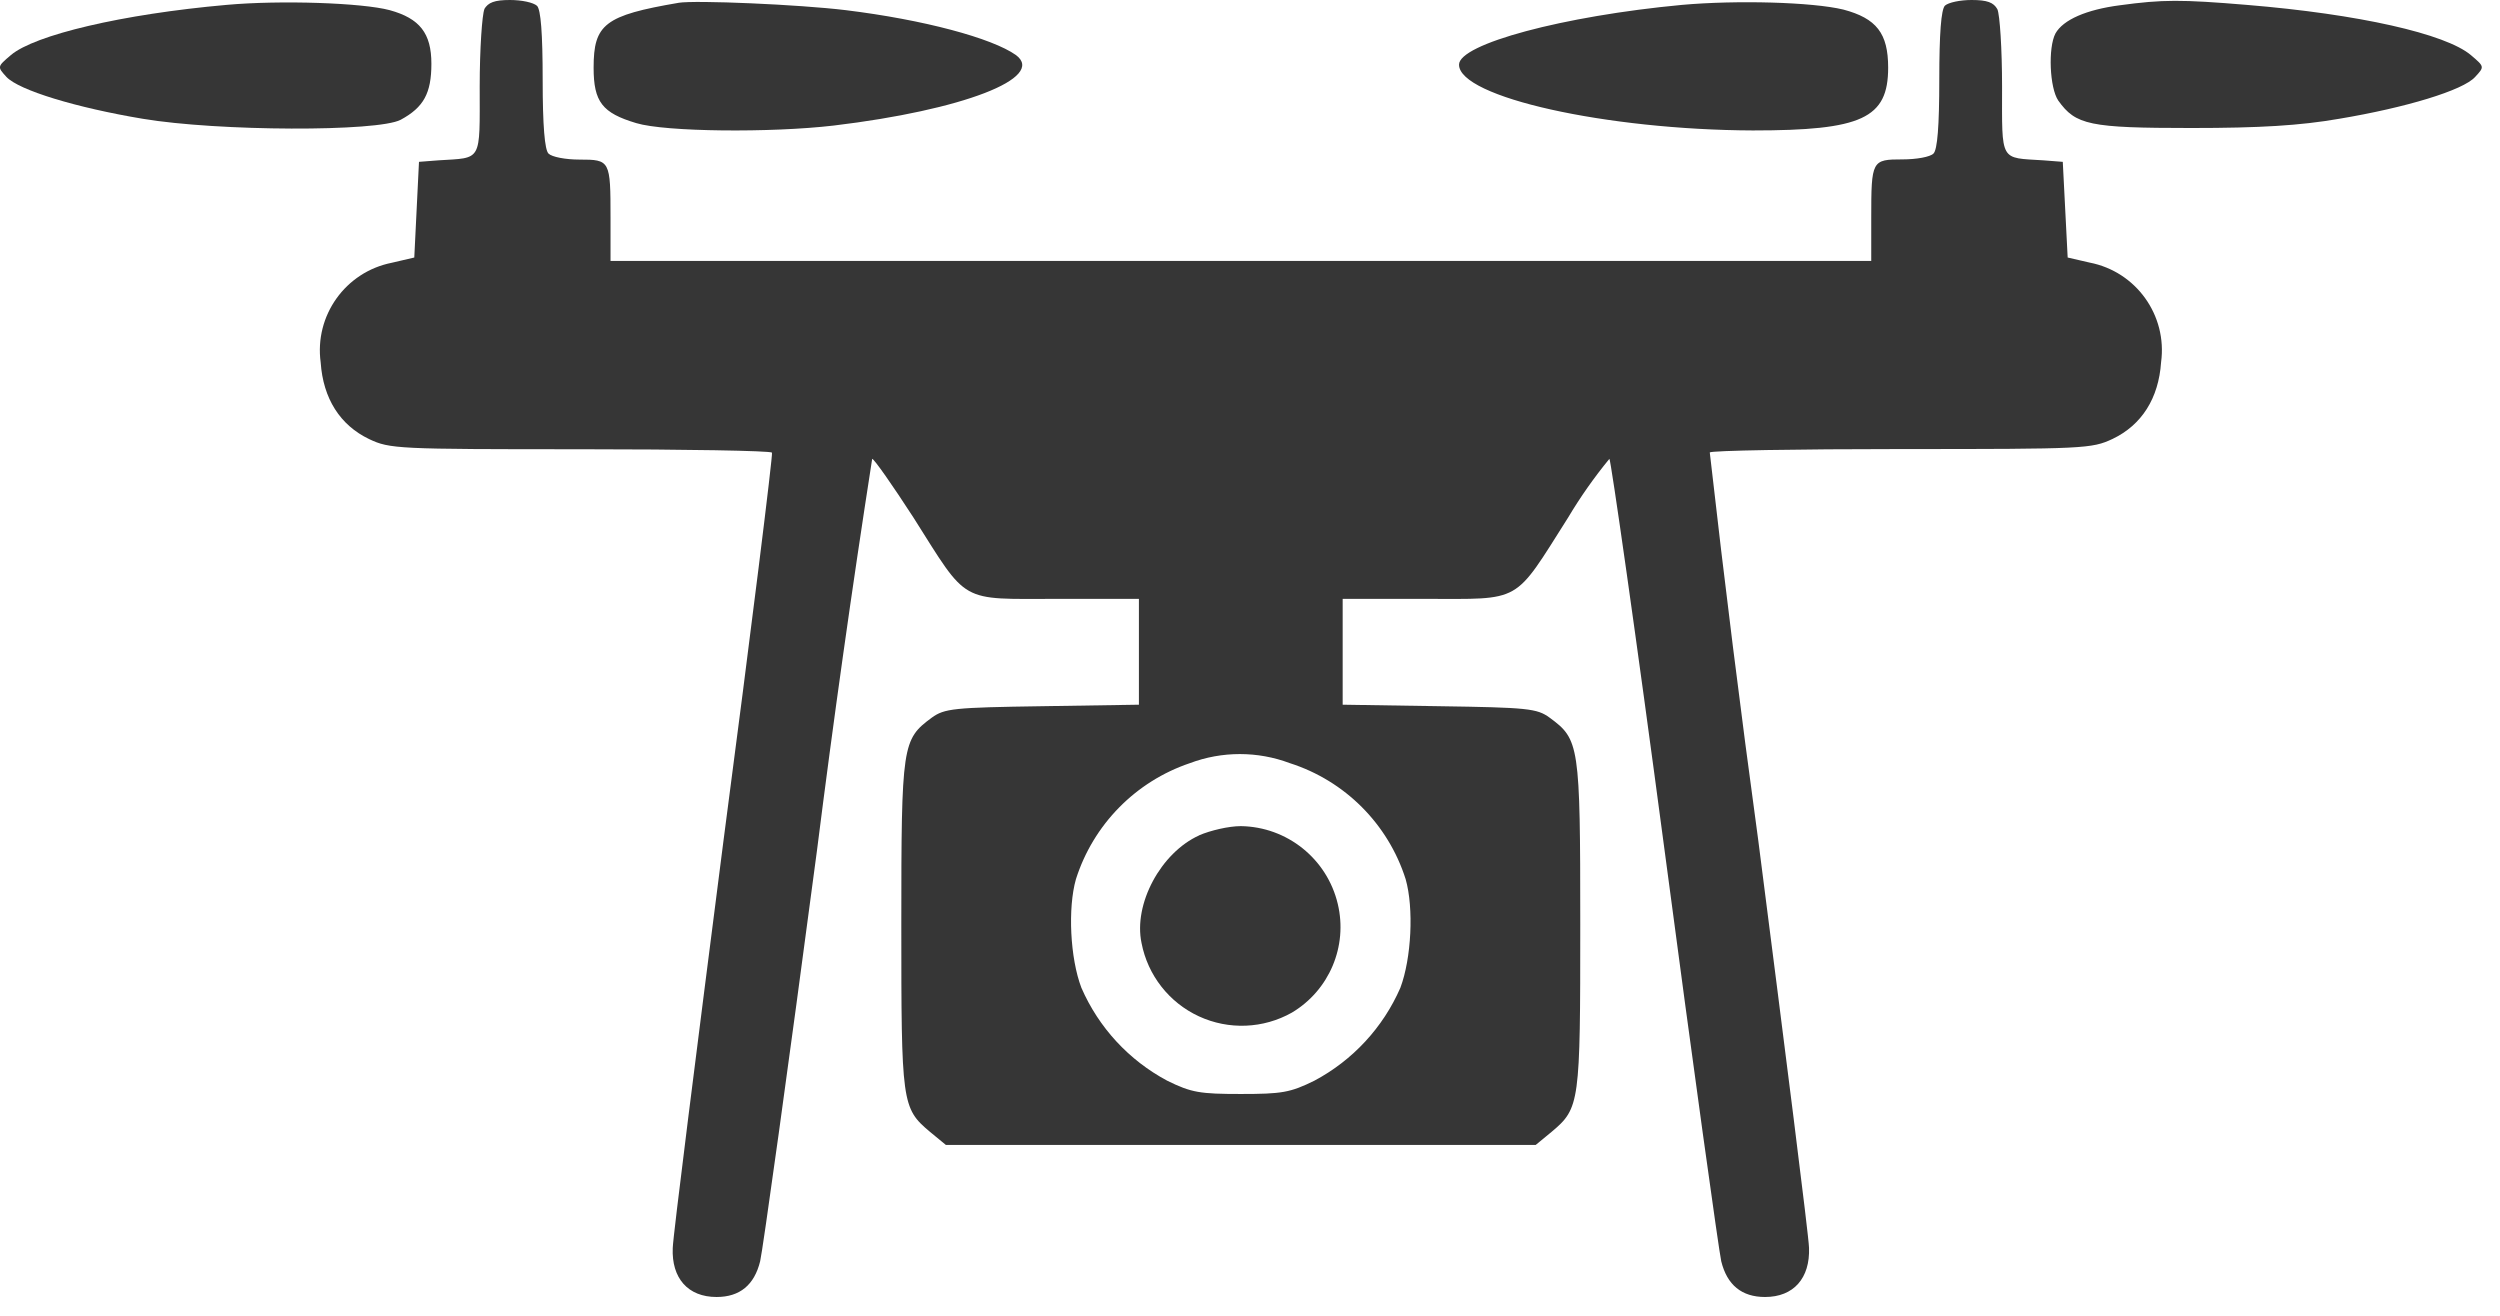
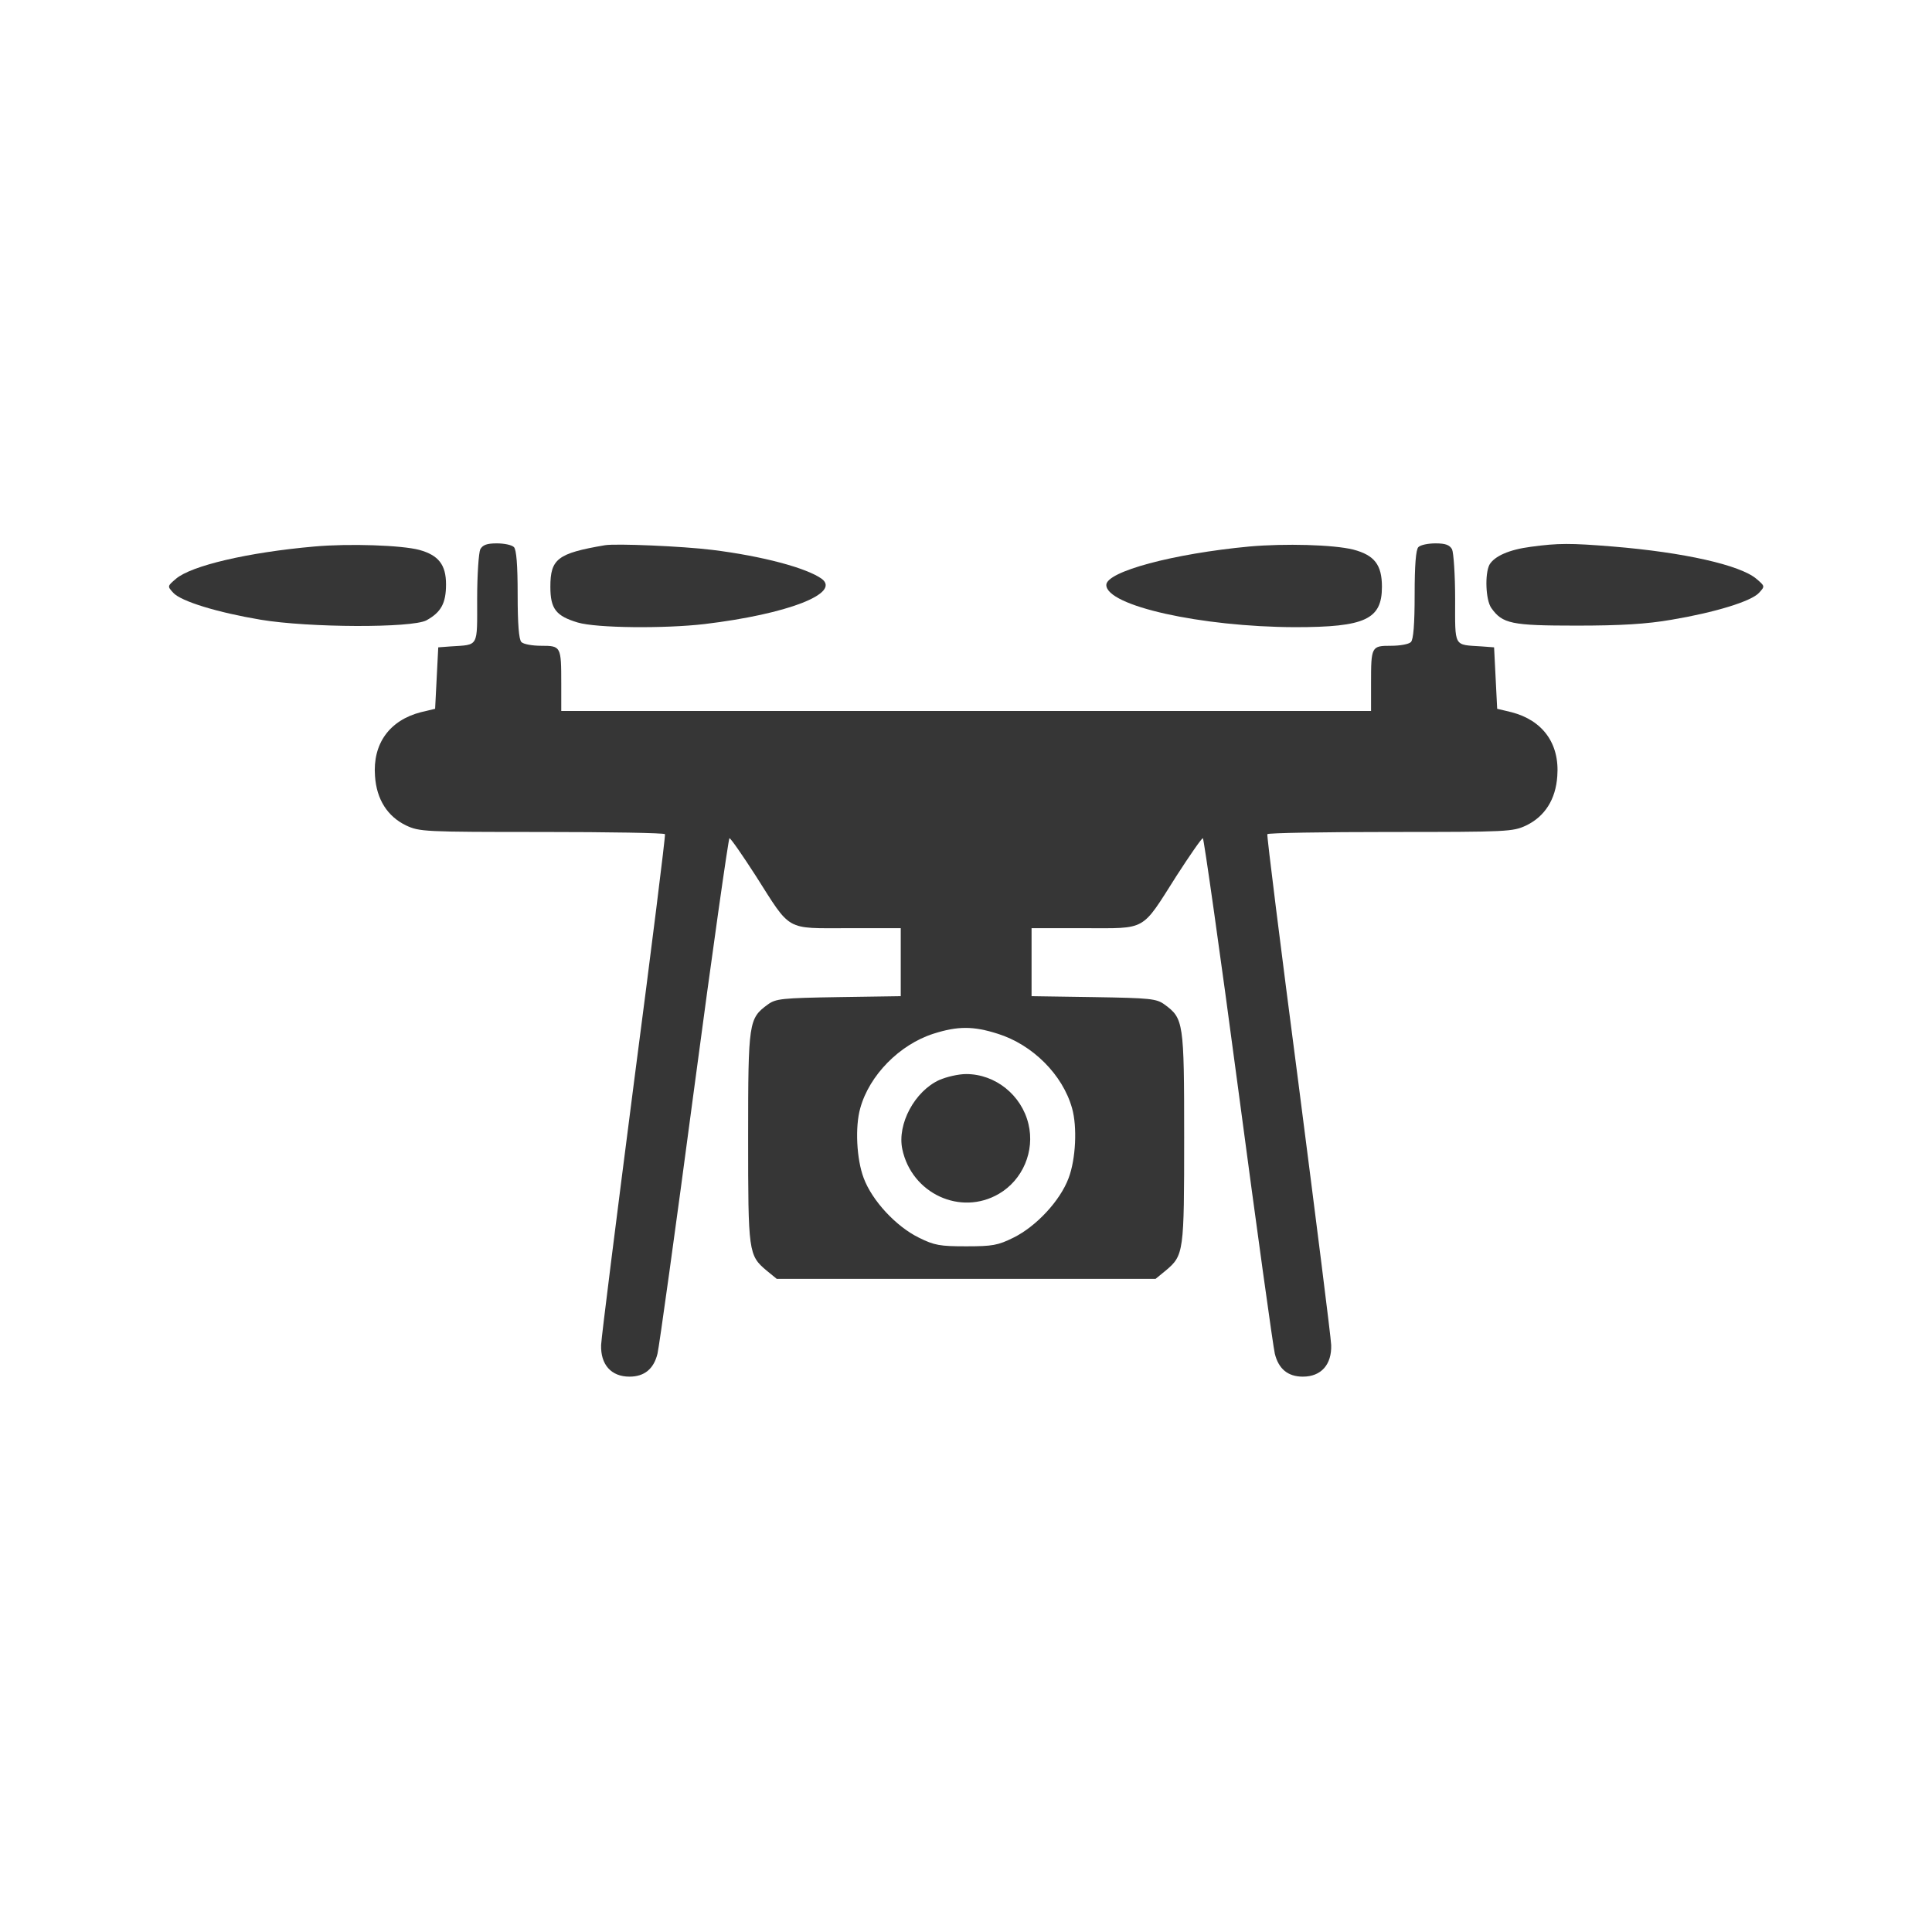
- <svg xmlns="http://www.w3.org/2000/svg" width="133" height="70" fill="none">
-   <path d="M12.05.26C6.51.75 1.84 1.86.58 2.93c-.73.62-.73.62-.24 1.16C1 4.8 4.06 5.73 7.6 6.32c4 .67 12.51.7 13.72.05 1.22-.66 1.63-1.41 1.63-2.98 0-1.62-.62-2.41-2.22-2.85C19.27.15 14.94 0 12.05.26Zm13.72.23c-.12.28-.25 2.1-.25 4.11 0 4.06.15 3.78-2.2 3.93l-1.03.08-.25 5.09-1.2.28a4.75 4.75 0 0 0-3.78 5.3c.13 1.92 1.03 3.34 2.58 4.08 1.1.52 1.47.54 11.24.54 5.55 0 10.14.08 10.19.18.05.13-1.1 9.4-2.58 20.64-1.44 11.23-2.68 21-2.7 21.67C35.72 68 36.6 69 38.12 69c1.24 0 2.01-.64 2.32-1.9.13-.52 1.5-10.34 3.02-21.83a727.78 727.78 0 0 1 2.94-20.86c.1 0 1.08 1.4 2.2 3.13 2.93 4.63 2.4 4.32 7.63 4.32h4.36v5.63l-5.14.08c-4.72.07-5.2.12-5.88.61-1.57 1.16-1.62 1.42-1.62 10.98 0 9.53.02 9.79 1.52 11.05l.85.7H81.7l.85-.7c1.5-1.26 1.52-1.52 1.52-11.05 0-9.56-.05-9.82-1.63-10.98-.67-.49-1.16-.54-5.88-.61l-5.13-.08v-5.63h4.36c5.23 0 4.7.3 7.63-4.32a25.53 25.53 0 0 1 2.2-3.13c.07 0 1.42 9.4 2.94 20.86 1.52 11.5 2.89 21.31 3.01 21.83.31 1.26 1.09 1.9 2.33 1.9 1.52 0 2.4-1 2.34-2.62-.02-.67-1.26-10.44-2.7-21.67a903 903 0 0 1-2.58-20.64c.05-.1 4.64-.18 10.19-.18 9.77 0 10.13-.02 11.24-.54 1.55-.74 2.45-2.16 2.58-4.08a4.75 4.75 0 0 0-3.8-5.3L110 13.7l-.26-5.09-1.03-.08c-2.34-.15-2.2.13-2.2-3.93 0-2-.12-3.83-.25-4.11-.2-.36-.54-.49-1.37-.49-.61 0-1.23.13-1.42.3-.2.21-.3 1.47-.3 3.94 0 2.47-.1 3.73-.31 3.93-.18.18-.9.31-1.65.31-1.63 0-1.66.05-1.66 3.11v2.29H32.48v-2.29c0-3.06-.02-3.1-1.65-3.1-.75 0-1.47-.14-1.65-.32-.2-.2-.31-1.46-.31-3.93s-.1-3.73-.3-3.93c-.2-.18-.82-.31-1.44-.31-.82 0-1.16.13-1.37.49ZM68.62 40.6a9.5 9.5 0 0 1 6.16 6.17c.44 1.54.31 4.21-.28 5.78a10.23 10.23 0 0 1-4.57 4.94c-1.29.64-1.75.71-3.92.71-2.16 0-2.63-.07-3.92-.71a10.22 10.22 0 0 1-4.56-4.94c-.6-1.57-.73-4.24-.29-5.78a9.58 9.58 0 0 1 6.06-6.17 7.56 7.56 0 0 1 5.32 0Z" fill="#363636" />
-   <path d="M63.8 44.44c-2.04.92-3.51 3.65-3.07 5.73a5.43 5.43 0 0 0 8 3.7 5.3 5.3 0 0 0 2.44-5.78 5.38 5.38 0 0 0-5.16-4.14c-.64 0-1.62.23-2.22.49ZM36.1.15c-3.93.67-4.52 1.14-4.52 3.45 0 1.82.46 2.41 2.27 2.95 1.55.47 7.17.52 10.5.13 6.86-.82 11.32-2.54 9.7-3.75-1.27-.9-4.9-1.88-9.06-2.39-2.47-.3-8-.54-8.9-.39Zm53.38.11c-6.31.59-11.86 2.08-11.86 3.18 0 1.73 7.84 3.47 15.63 3.5 5.8 0 7.2-.64 7.2-3.34 0-1.83-.62-2.62-2.38-3.09C96.42.11 92.4 0 89.48.26Zm23.3.02c-1.78.23-3.02.77-3.43 1.5-.4.76-.31 2.9.15 3.57.93 1.3 1.65 1.46 7.07 1.46 3.66 0 5.8-.13 7.87-.49 3.53-.59 6.6-1.51 7.24-2.23.5-.54.5-.54-.23-1.16-1.34-1.13-5.96-2.18-11.92-2.67-3.48-.29-4.48-.29-6.75.02Z" fill="#363636" />
+ <svg xmlns="http://www.w3.org/2000/svg" width="160" height="160" viewBox="0 0 160 160" fill="none">
+   <path d="M26.052 45.258C20.507 45.745 15.838 46.851 14.575 47.93C13.853 48.547 13.853 48.547 14.343 49.087C14.987 49.806 18.056 50.731 21.59 51.323C25.588 51.991 34.1 52.016 35.314 51.374C36.526 50.706 36.938 49.961 36.938 48.393C36.938 46.774 36.319 45.977 34.72 45.54C33.274 45.154 28.942 45 26.052 45.258Z" fill="#363636" />
+   <path d="M39.775 45.488C39.645 45.772 39.516 47.596 39.516 49.6C39.516 53.661 39.672 53.378 37.324 53.533L36.294 53.61L36.035 58.699L34.849 58.982C32.27 59.65 30.85 61.577 31.057 64.276C31.185 66.203 32.088 67.617 33.636 68.363C34.745 68.876 35.105 68.901 44.882 68.901C50.427 68.901 55.019 68.98 55.07 69.082C55.121 69.21 53.961 78.489 52.491 89.721C51.046 100.951 49.808 110.718 49.782 111.387C49.731 113.004 50.608 114.008 52.13 114.008C53.367 114.008 54.142 113.366 54.451 112.106C54.581 111.593 55.947 101.773 57.469 90.285C58.991 78.822 60.332 69.416 60.41 69.416C60.513 69.416 61.493 70.829 62.602 72.552C65.542 77.178 65.001 76.869 70.237 76.869H74.596V82.499L69.463 82.576C64.743 82.653 64.253 82.703 63.582 83.191C62.009 84.348 61.957 84.606 61.957 94.168C61.957 103.702 61.983 103.96 63.479 105.217L64.33 105.913H95.696L96.546 105.217C98.042 103.96 98.067 103.702 98.067 94.168C98.067 84.606 98.016 84.348 96.444 83.191C95.773 82.703 95.283 82.653 90.562 82.576L85.43 82.499V76.869H89.79C95.024 76.869 94.483 77.178 97.423 72.552C98.534 70.829 99.513 69.416 99.617 69.416C99.693 69.416 101.036 78.822 102.556 90.285C104.079 101.773 105.446 111.593 105.575 112.106C105.884 113.366 106.657 114.008 107.896 114.008C109.418 114.008 110.295 113.004 110.243 111.387C110.217 110.718 108.979 100.951 107.534 89.721C106.065 78.489 104.903 69.21 104.956 69.082C105.006 68.98 109.597 68.901 115.145 68.901C124.921 68.901 125.281 68.876 126.389 68.363C127.937 67.617 128.839 66.203 128.968 64.276C129.175 61.577 127.757 59.65 125.177 58.982L123.99 58.699L123.734 53.61L122.702 53.533C120.355 53.378 120.508 53.661 120.508 49.6C120.508 47.596 120.38 45.772 120.252 45.488C120.045 45.128 119.709 45 118.884 45C118.265 45 117.646 45.128 117.464 45.309C117.258 45.514 117.155 46.774 117.155 49.241C117.155 51.708 117.052 52.968 116.845 53.173C116.666 53.352 115.944 53.481 115.196 53.481C113.57 53.481 113.544 53.533 113.544 56.591V58.878H46.481V56.591C46.481 53.533 46.456 53.481 44.831 53.481C44.082 53.481 43.361 53.352 43.18 53.173C42.973 52.968 42.87 51.708 42.87 49.241C42.87 46.774 42.767 45.514 42.561 45.309C42.38 45.128 41.76 45 41.142 45C40.317 45 39.981 45.129 39.775 45.488ZM82.617 85.608C85.506 86.507 88.009 89.001 88.783 91.776C89.222 93.319 89.093 95.992 88.499 97.56C87.803 99.435 85.814 101.569 83.934 102.495C82.644 103.137 82.18 103.214 80.013 103.214C77.846 103.214 77.382 103.137 76.092 102.495C74.208 101.569 72.223 99.435 71.526 97.56C70.934 95.992 70.804 93.319 71.243 91.776C71.991 89.053 74.492 86.507 77.304 85.608C79.317 84.966 80.605 84.966 82.617 85.608Z" fill="#363636" />
+   <path d="M77.794 89.438C75.757 90.363 74.287 93.087 74.725 95.168C75.499 98.845 79.548 100.721 82.721 98.87C84.706 97.712 85.712 95.323 85.172 93.087C84.604 90.696 82.438 88.949 80.013 88.949C79.367 88.949 78.387 89.181 77.794 89.438Z" fill="#363636" />
+   <path d="M50.092 45.154C46.172 45.822 45.579 46.285 45.579 48.598C45.579 50.423 46.043 51.014 47.847 51.554C49.397 52.016 55.019 52.068 58.347 51.682C65.208 50.86 69.669 49.138 68.046 47.93C66.78 47.03 63.143 46.054 58.991 45.54C56.516 45.232 50.995 45 50.092 45.154Z" fill="#363636" />
+   <path d="M103.484 45.258C97.165 45.848 91.62 47.339 91.62 48.444C91.62 50.166 99.461 51.914 107.25 51.94C113.054 51.94 114.446 51.297 114.446 48.598C114.446 46.774 113.827 45.977 112.073 45.514C110.424 45.103 106.398 45 103.484 45.258Z" fill="#363636" />
+   <path d="M126.776 45.283C124.996 45.514 123.758 46.054 123.346 46.774C122.959 47.544 123.036 49.678 123.5 50.346C124.428 51.657 125.152 51.811 130.568 51.811C134.23 51.811 136.37 51.682 138.435 51.323C141.969 50.731 145.038 49.806 145.683 49.087C146.173 48.547 146.173 48.547 145.45 47.93C144.109 46.799 139.492 45.745 133.534 45.258C130.053 44.975 129.046 44.975 126.776 45.283Z" fill="#363636" />
</svg>
